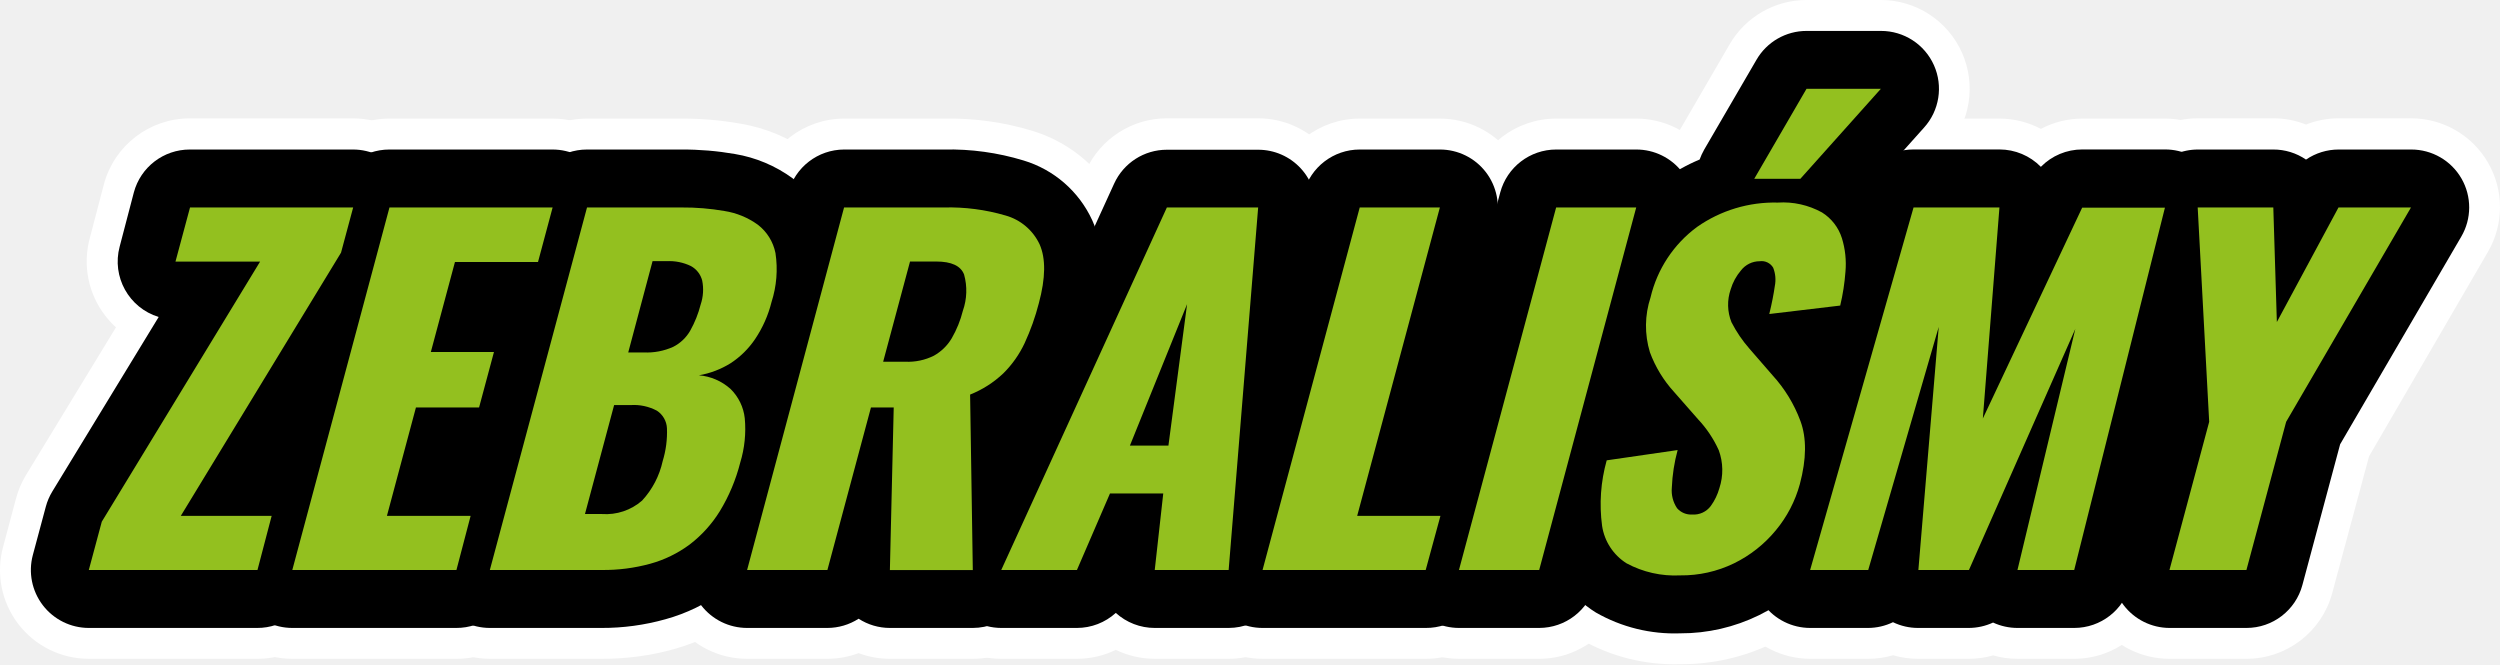
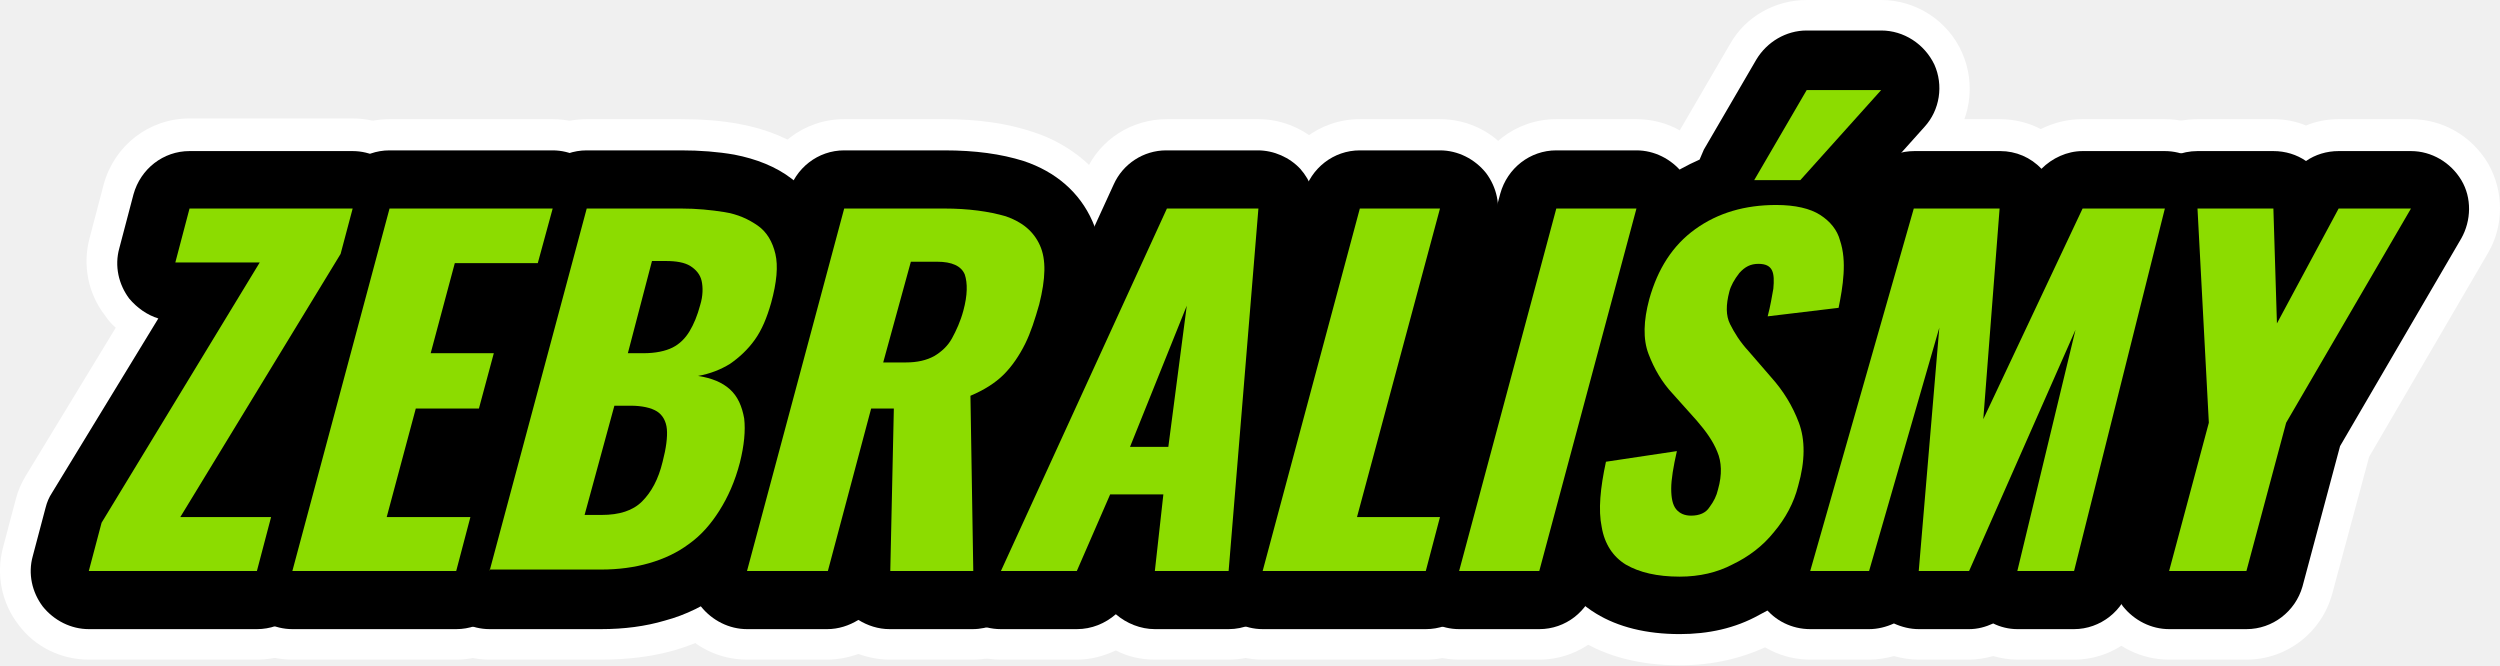
- <svg xmlns="http://www.w3.org/2000/svg" viewBox="0 0 352.46 93.64">
-   <defs>
-     <style>.cls-1{fill:#fff;}.cls-2{fill:#93c01f;}</style>
-   </defs>
-   <g id="Warstwa_2" data-name="Warstwa 2">
-     <g id="Warstwa_24" data-name="Warstwa 24">
-       <path class="cls-1" d="M36.25,92.88H12.52A12.51,12.51,0,0,1,.43,77.12l1.82-6.81A12.53,12.53,0,0,1,3.65,67l12.7-20.85a12.28,12.28,0,0,1-1.54-1.68,12.5,12.5,0,0,1-2.16-10.86l2-7.64a12.53,12.53,0,0,1,12.1-9.28h23a12.52,12.52,0,0,1,12.1,15.77l-1.71,6.37a12.37,12.37,0,0,1-1.41,3.28L46.12,63a12.28,12.28,0,0,1,2.11,2.15A12.53,12.53,0,0,1,50.39,76l-2,7.63A12.52,12.52,0,0,1,36.25,92.88Z" />
-       <path class="cls-1" d="M64.31,92.88H41.21A12.51,12.51,0,0,1,29.12,77.12L42.81,26a12.53,12.53,0,0,1,12.1-9.28h23A12.52,12.52,0,0,1,90,32.49l-2.06,7.69A12.52,12.52,0,0,1,82,47.82a12.7,12.7,0,0,1-.29,5l-2.1,7.83a12.55,12.55,0,0,1-2.81,5.16A12.55,12.55,0,0,1,78.45,76l-2,7.63A12.5,12.5,0,0,1,64.31,92.88Z" />
-       <path class="cls-1" d="M84.77,92.88H69.06A12.51,12.51,0,0,1,57,77.12L70.66,26a12.53,12.53,0,0,1,12.1-9.28H96.07a46.66,46.66,0,0,1,8.3.71,23.33,23.33,0,0,1,10,4.23,19.24,19.24,0,0,1,7.18,11.28,26.76,26.76,0,0,1-.68,12.93,29,29,0,0,1-4,9,21.76,21.76,0,0,1,.49,2.48,28.15,28.15,0,0,1-1,11.16A37.41,37.41,0,0,1,112,78.74a29.78,29.78,0,0,1-7.35,8.05A29.25,29.25,0,0,1,95,91.52,37.25,37.25,0,0,1,84.77,92.88Z" />
-       <path class="cls-1" d="M137.14,92.88H125.46a12.44,12.44,0,0,1-4.41-.8,12.55,12.55,0,0,1-4.42.8h-11.3A12.51,12.51,0,0,1,93.24,77.12L106.93,26A12.53,12.53,0,0,1,119,16.72H133.1a40.15,40.15,0,0,1,12.55,1.76A20.13,20.13,0,0,1,158,29.28c2.13,4.73,2.32,10.19.57,16.71a45.52,45.52,0,0,1-2.78,7.74,27.46,27.46,0,0,1-5.56,7.85l-.82.76.27,17.83a12.51,12.51,0,0,1-12.52,12.71Z" />
-       <path class="cls-1" d="M173.22,92.88H162.8a12.62,12.62,0,0,1-5.49-1.26,12.43,12.43,0,0,1-5.49,1.26H141.16a12.51,12.51,0,0,1-11.39-17.72L153.12,24a12.53,12.53,0,0,1,11.39-7.32h12.87a12.52,12.52,0,0,1,12.48,13.54L185.7,81.38A12.52,12.52,0,0,1,173.22,92.88Z" />
-       <path class="cls-1" d="M201,92.88H178a12.52,12.52,0,0,1-12.1-15.76L179.6,26a12.53,12.53,0,0,1,12.1-9.28H203a12.52,12.52,0,0,1,12.1,15.77L207.45,61a12.54,12.54,0,0,1,7.73,15l-2.05,7.63A12.52,12.52,0,0,1,201,92.88Z" />
-       <path class="cls-1" d="M217,92.88h-11.3a12.52,12.52,0,0,1-12.1-15.76L207.29,26a12.53,12.53,0,0,1,12.1-9.28h11.29a12.52,12.52,0,0,1,12.1,15.77L229.08,83.6A12.51,12.51,0,0,1,217,92.88Z" />
-       <path class="cls-1" d="M236.88,93.64a26.55,26.55,0,0,1-14.14-3.57,20.13,20.13,0,0,1-9.17-13.56c-.8-4.16-.55-8.89.76-14.47a12.53,12.53,0,0,1,6.49-8.29,25.13,25.13,0,0,1-.18-15.06,29.56,29.56,0,0,1,11.29-16.86,30.34,30.34,0,0,1,4.4-2.64l.16-.28,7.37-12.68A12.53,12.53,0,0,1,254.69,0h10.48a12.52,12.52,0,0,1,9.33,20.87L269.94,26a19.15,19.15,0,0,1,1.71,3.9,25.2,25.2,0,0,1,1,9.41A43.83,43.83,0,0,1,271.62,46a12.51,12.51,0,0,1-6.41,8.19c.11.26.21.53.31.79,1.82,4.89,1.91,10.44.28,16.52A29.77,29.77,0,0,1,260,82.76a30.24,30.24,0,0,1-10,7.88A29.28,29.28,0,0,1,236.88,93.64Z" />
-       <path class="cls-1" d="M292.43,92.88h-8A12.32,12.32,0,0,1,281,92.4a12.32,12.32,0,0,1-3.44.48h-7.13a12.72,12.72,0,0,1-3.54-.5,12.5,12.5,0,0,1-3.53.5H255.2a12.51,12.51,0,0,1-12-15.95l14.58-51.12a12.52,12.52,0,0,1,12-9.09h12.11a12.5,12.5,0,0,1,5.84,1.45,12.53,12.53,0,0,1,5.84-1.45h11.67a12.52,12.52,0,0,1,12.15,15.57L304.58,83.41A12.53,12.53,0,0,1,292.43,92.88Z" />
-       <path class="cls-1" d="M316.71,92.88H305.86a12.52,12.52,0,0,1-12.1-15.76l5.09-19-1.52-28.24a12.53,12.53,0,0,1,12.51-13.2H320.5a12.36,12.36,0,0,1,4.61.88,12.56,12.56,0,0,1,4.61-.88h10.22a12.53,12.53,0,0,1,10.82,18.83L334,64.33,328.81,83.6A12.52,12.52,0,0,1,316.71,92.88Z" />
-       <path d="M12.52,80.36l1.83-6.81L36.67,36.88H24.74l2.05-7.63h23l-1.71,6.37L25.49,72.73H38.3l-2,7.63Z" />
-       <path d="M36.25,88.53H12.52A8.17,8.17,0,0,1,4.63,78.25l1.83-6.82a8.2,8.2,0,0,1,.91-2.13l15-24.61a8.17,8.17,0,0,1-5.5-9.92l2-7.64a8.16,8.16,0,0,1,7.89-6.05h23a8.16,8.16,0,0,1,7.89,10.28L56,37.73a8.12,8.12,0,0,1-.91,2.14L39.93,64.72a8.15,8.15,0,0,1,6.25,10.12l-2,7.64A8.17,8.17,0,0,1,36.25,88.53Z" />
-       <path d="M41.21,80.36l13.7-51.11h23l-2.06,7.69H64.14l-3.4,12.69h8.9l-2.1,7.82h-8.9L54.55,72.73h11.8l-2,7.63Z" />
-       <path d="M64.31,88.53H41.21a8.17,8.17,0,0,1-7.89-10.28L47,27.13a8.17,8.17,0,0,1,7.89-6.05h23a8.16,8.16,0,0,1,7.89,10.28l-2.07,7.7a8.17,8.17,0,0,1-7.27,6,8.18,8.18,0,0,1,1.1,6.65l-2.1,7.83a8.17,8.17,0,0,1-5.66,5.74,8.16,8.16,0,0,1,4.47,9.53l-2,7.64A8.17,8.17,0,0,1,64.31,88.53Z" />
-       <path d="M69.06,80.36l13.7-51.11H96.07a33.93,33.93,0,0,1,6.08.5,10.89,10.89,0,0,1,4.69,1.93,6.7,6.7,0,0,1,2.49,4,15.11,15.11,0,0,1-.56,6.91,16.46,16.46,0,0,1-2.31,5.21A12.17,12.17,0,0,1,103,51.21a12.4,12.4,0,0,1-4.47,1.7A7.63,7.63,0,0,1,103,54.84a6.82,6.82,0,0,1,2,4.13,16.21,16.21,0,0,1-.64,6.25,24.92,24.92,0,0,1-2.87,6.84,17.49,17.49,0,0,1-4.26,4.71,16.84,16.84,0,0,1-5.56,2.71,24.88,24.88,0,0,1-6.83.88Zm13.41-7.89h2.4a7.76,7.76,0,0,0,5.65-1.89A12,12,0,0,0,93.43,65a13.9,13.9,0,0,0,.6-4.61,3.13,3.13,0,0,0-1.42-2.49,6.92,6.92,0,0,0-3.7-.79H86.58Zm6.1-22.78h2.21a9.06,9.06,0,0,0,4.13-.79,5.74,5.74,0,0,0,2.41-2.3,15.17,15.17,0,0,0,1.46-3.66A6.54,6.54,0,0,0,99,39.56a3.24,3.24,0,0,0-1.59-2.05A7,7,0,0,0,94,36.82H92Z" />
-       <path d="M84.77,88.53H69.06a8.17,8.17,0,0,1-7.89-10.28l13.7-51.12a8.16,8.16,0,0,1,7.89-6.05H96.07a42.8,42.8,0,0,1,7.53.63,19.12,19.12,0,0,1,8.15,3.43,14.89,14.89,0,0,1,5.54,8.77,22.56,22.56,0,0,1-.63,10.83,24.62,24.62,0,0,1-3.51,7.77c-.36.52-.74,1-1.14,1.49a16.26,16.26,0,0,1,1,3.88,23.9,23.9,0,0,1-.84,9.45,33.37,33.37,0,0,1-3.85,9.09,25.5,25.5,0,0,1-6.28,6.88,24.87,24.87,0,0,1-8.21,4A32.93,32.93,0,0,1,84.77,88.53Z" />
-       <path d="M105.33,80.36,119,29.25H133.1a28.21,28.21,0,0,1,8.66,1.13,7.56,7.56,0,0,1,4.81,4.07c.88,2,.85,4.73-.11,8.3a32.8,32.8,0,0,1-2,5.62,14.87,14.87,0,0,1-3,4.26,14.71,14.71,0,0,1-4.69,3l.38,24.74H125.46L126,57.45h-3.21l-6.14,22.91ZM124.51,51h3.15a8.18,8.18,0,0,0,4-.85,6.75,6.75,0,0,0,2.52-2.46,15.09,15.09,0,0,0,1.57-3.88,8.5,8.5,0,0,0,.17-5.11c-.47-1.22-1.78-1.83-3.92-1.83H128.3Z" />
-       <path d="M137.14,88.53H125.46a8.13,8.13,0,0,1-4.41-1.3,8.15,8.15,0,0,1-4.42,1.3h-11.3a8.17,8.17,0,0,1-7.89-10.28l13.7-51.12A8.17,8.17,0,0,1,119,21.08H133.1a35.72,35.72,0,0,1,11.19,1.54A15.6,15.6,0,0,1,154,31.08c1.7,3.77,1.81,8.28.34,13.78a41.43,41.43,0,0,1-2.52,7,22.94,22.94,0,0,1-4.67,6.6A21.37,21.37,0,0,1,145,60.3l.3,19.94a8.16,8.16,0,0,1-8.16,8.29Z" />
-       <path d="M141.16,80.36l23.35-51.11h12.87l-4.16,51.11H162.8L164,69.57h-7.51l-4.66,10.79ZM159.3,62.82h5.43l2.63-19.94Z" />
-       <path d="M173.22,88.53H162.8a8.16,8.16,0,0,1-5.49-2.12,8.15,8.15,0,0,1-5.49,2.12H141.16A8.17,8.17,0,0,1,133.73,77l23.35-51.12a8.16,8.16,0,0,1,7.43-4.77h12.87a8.16,8.16,0,0,1,8.14,8.83L181.36,81A8.18,8.18,0,0,1,173.22,88.53Z" />
-       <path d="M178,80.36l13.7-51.11H203L191.34,72.73h11.74L201,80.36Z" />
-       <path d="M201,88.53H178a8.17,8.17,0,0,1-7.89-10.28l13.7-51.12a8.17,8.17,0,0,1,7.89-6.05H203a8.16,8.16,0,0,1,7.89,10.28L202,64.56h1.09A8.16,8.16,0,0,1,211,74.84l-2.05,7.64A8.16,8.16,0,0,1,201,88.53Z" />
-       <path d="M205.69,80.36l13.7-51.11h11.29L217,80.36Z" />
-       <path d="M217,88.53h-11.3a8.17,8.17,0,0,1-7.89-10.28l13.7-51.12a8.17,8.17,0,0,1,7.89-6.05h11.29a8.16,8.16,0,0,1,7.89,10.28L224.88,82.48A8.17,8.17,0,0,1,217,88.53Z" />
-       <path d="M236.88,81.12a14.4,14.4,0,0,1-7.56-1.7,7.57,7.57,0,0,1-3.45-5.27,22.87,22.87,0,0,1,.65-9.25l10-1.45a23.93,23.93,0,0,0-.82,5.3,4.47,4.47,0,0,0,.74,2.9,2.61,2.61,0,0,0,2.13.89,3,3,0,0,0,2.62-1.2,7.88,7.88,0,0,0,1.22-2.53,8.12,8.12,0,0,0-.09-5.33,16,16,0,0,0-2.93-4.38l-3.38-3.85a17,17,0,0,1-3.4-5.59,12.8,12.8,0,0,1,.09-7.73A17.27,17.27,0,0,1,239.25,32a19,19,0,0,1,11.4-3.44,11.37,11.37,0,0,1,6.22,1.39,6.62,6.62,0,0,1,2.81,3.63,12.38,12.38,0,0,1,.5,4.73,30.07,30.07,0,0,1-.74,4.77l-10,1.19c.37-1.51.62-2.82.78-3.94a4.59,4.59,0,0,0-.23-2.59,1.9,1.9,0,0,0-1.9-.91,3.33,3.33,0,0,0-2.66,1.32A7.29,7.29,0,0,0,244,40.79a6.63,6.63,0,0,0,.11,4.64,18.33,18.33,0,0,0,2.56,3.76l3.23,3.72a19.66,19.66,0,0,1,3.93,6.44c.89,2.4.86,5.36-.08,8.9a17.26,17.26,0,0,1-3.4,6.53,17.69,17.69,0,0,1-5.88,4.64A16.9,16.9,0,0,1,236.88,81.12Zm10.44-55.91,7.37-12.69h10.48L253.82,25.21Z" />
-       <path d="M236.88,89.29A22.29,22.29,0,0,1,225,86.36a15.59,15.59,0,0,1-7.18-10.68A30.39,30.39,0,0,1,218.57,63a8.16,8.16,0,0,1,6.78-6.21l1.59-.23A25,25,0,0,1,225,52.48a20.66,20.66,0,0,1-.14-12.66,25.27,25.27,0,0,1,9.63-14.45,25.63,25.63,0,0,1,5.13-2.88,9.18,9.18,0,0,1,.64-1.39l7.38-12.68a8.15,8.15,0,0,1,7.06-4.06h10.48A8.16,8.16,0,0,1,271.25,18l-6.89,7.7a14.46,14.46,0,0,1,3.12,5.48,20.91,20.91,0,0,1,.85,7.78,38.66,38.66,0,0,1-.95,6,8.18,8.18,0,0,1-7,6.21l-1.51.18a28.15,28.15,0,0,1,2.54,5.13c1.49,4,1.54,8.68.15,13.87a25.22,25.22,0,0,1-5,9.62,26,26,0,0,1-8.56,6.76A25.05,25.05,0,0,1,236.88,89.29Z" />
-       <path d="M255.2,80.36l14.58-51.11h12.11L279.55,59l14-29.72h11.67L292.43,80.36h-8l8.16-34-15,34h-7.13l2.87-34.27-9.94,34.27Z" />
-       <path d="M292.43,88.53h-8a8.19,8.19,0,0,1-3.44-.76,8.19,8.19,0,0,1-3.44.76h-7.13a8.09,8.09,0,0,1-3.54-.81,8.13,8.13,0,0,1-3.53.81H255.2a8.18,8.18,0,0,1-7.86-10.41L261.92,27a8.17,8.17,0,0,1,7.86-5.93h12.11a8.19,8.19,0,0,1,5.84,2.45,8.17,8.17,0,0,1,5.84-2.45h11.67a8.16,8.16,0,0,1,7.92,10.15L300.35,82.35A8.16,8.16,0,0,1,292.43,88.53Z" />
-       <path d="M305.86,80.36l5.6-20.89-1.62-30.22H320.5L321,45.4l8.69-16.15h10.22L322.31,59.47l-5.6,20.89Z" />
-       <path d="M316.71,88.53H305.86A8.17,8.17,0,0,1,298,78.25l5.26-19.64-1.55-28.93a8.17,8.17,0,0,1,8.16-8.6H320.5a8.11,8.11,0,0,1,4.61,1.42,8.16,8.16,0,0,1,4.61-1.42h10.22A8.16,8.16,0,0,1,347,33.36L329.92,62.64,324.6,82.48A8.16,8.16,0,0,1,316.71,88.53Z" />
-       <path class="cls-2" d="M12.52,80.36l1.83-6.81L36.67,36.88H24.74l2.05-7.63h23l-1.71,6.37L25.49,72.73H38.3l-2,7.63Z" />
-       <path class="cls-2" d="M41.21,80.36l13.7-51.11h23l-2.06,7.69H64.14l-3.4,12.69h8.9l-2.1,7.82h-8.9L54.55,72.73h11.8l-2,7.63Z" />
-       <path class="cls-2" d="M69.06,80.36l13.7-51.11H96.07a33.93,33.93,0,0,1,6.08.5,10.89,10.89,0,0,1,4.69,1.93,6.7,6.7,0,0,1,2.49,4,15.11,15.11,0,0,1-.56,6.91,16.46,16.46,0,0,1-2.31,5.21A12.17,12.17,0,0,1,103,51.21a12.4,12.4,0,0,1-4.47,1.7A7.63,7.63,0,0,1,103,54.84a6.82,6.82,0,0,1,2,4.13,16.21,16.21,0,0,1-.64,6.25,24.92,24.92,0,0,1-2.87,6.84,17.49,17.49,0,0,1-4.26,4.71,16.84,16.84,0,0,1-5.56,2.71,24.88,24.88,0,0,1-6.83.88Zm13.41-7.89h2.4a7.76,7.76,0,0,0,5.65-1.89A12,12,0,0,0,93.43,65a13.9,13.9,0,0,0,.6-4.61,3.13,3.13,0,0,0-1.42-2.49,6.92,6.92,0,0,0-3.7-.79H86.58Zm6.1-22.78h2.21a9.06,9.06,0,0,0,4.13-.79,5.74,5.74,0,0,0,2.41-2.3,15.17,15.17,0,0,0,1.46-3.66A6.54,6.54,0,0,0,99,39.56a3.24,3.24,0,0,0-1.59-2.05A7,7,0,0,0,94,36.82H92Z" />
-       <path class="cls-2" d="M105.33,80.36,119,29.25H133.1a28.21,28.21,0,0,1,8.66,1.13,7.56,7.56,0,0,1,4.81,4.07c.88,2,.85,4.73-.11,8.3a32.8,32.8,0,0,1-2,5.62,14.87,14.87,0,0,1-3,4.26,14.71,14.71,0,0,1-4.69,3l.38,24.74H125.46L126,57.45h-3.21l-6.14,22.91ZM124.51,51h3.15a8.18,8.18,0,0,0,4-.85,6.75,6.75,0,0,0,2.52-2.46,15.09,15.09,0,0,0,1.57-3.88,8.5,8.5,0,0,0,.17-5.11c-.47-1.22-1.78-1.83-3.92-1.83H128.3Z" />
-       <path class="cls-2" d="M141.16,80.36l23.35-51.11h12.87l-4.16,51.11H162.8L164,69.57h-7.51l-4.66,10.79ZM159.3,62.82h5.43l2.63-19.94Z" />
-       <path class="cls-2" d="M178,80.36l13.7-51.11H203L191.34,72.73h11.74L201,80.36Z" />
-       <path class="cls-2" d="M205.69,80.36l13.7-51.11h11.29L217,80.36Z" />
-       <path class="cls-2" d="M236.88,81.12a14.4,14.4,0,0,1-7.56-1.7,7.57,7.57,0,0,1-3.45-5.27,22.87,22.87,0,0,1,.65-9.25l10-1.45a23.93,23.93,0,0,0-.82,5.3,4.47,4.47,0,0,0,.74,2.9,2.61,2.61,0,0,0,2.13.89,3,3,0,0,0,2.62-1.2,7.88,7.88,0,0,0,1.22-2.53,8.12,8.12,0,0,0-.09-5.33,16,16,0,0,0-2.93-4.38l-3.38-3.85a17,17,0,0,1-3.4-5.59,12.8,12.8,0,0,1,.09-7.73A17.27,17.27,0,0,1,239.25,32a19,19,0,0,1,11.4-3.44,11.37,11.37,0,0,1,6.22,1.39,6.62,6.62,0,0,1,2.81,3.63,12.38,12.38,0,0,1,.5,4.73,30.07,30.07,0,0,1-.74,4.77l-10,1.19c.37-1.51.62-2.82.78-3.94a4.59,4.59,0,0,0-.23-2.59,1.9,1.9,0,0,0-1.9-.91,3.33,3.33,0,0,0-2.66,1.32A7.29,7.29,0,0,0,244,40.79a6.63,6.63,0,0,0,.11,4.64,18.33,18.33,0,0,0,2.56,3.76l3.23,3.72a19.66,19.66,0,0,1,3.93,6.44c.89,2.4.86,5.36-.08,8.9a17.26,17.26,0,0,1-3.4,6.53,17.69,17.69,0,0,1-5.88,4.64A16.9,16.9,0,0,1,236.88,81.12Zm10.44-55.91,7.37-12.69h10.48L253.82,25.21Z" />
-       <path class="cls-2" d="M255.2,80.36l14.58-51.11h12.11L279.55,59l14-29.72h11.67L292.43,80.36h-8l8.16-34-15,34h-7.13l2.87-34.27-9.94,34.27Z" />
-       <path class="cls-2" d="M305.86,80.36l5.6-20.89-1.62-30.22H320.5L321,45.4l8.69-16.15h10.22L322.31,59.47l-5.6,20.89Z" />
+ <svg xmlns="http://www.w3.org/2000/svg" version="1.1" x="0px" y="0px" viewBox="0 0 352.471 93.8" xml:space="preserve" id="svg2686" width="352.471" height="93.8">
+   <defs id="defs2690" />
+   <style type="text/css" id="style2">
+ 	.st0{fill:#171E36;}
+ 	.st1{opacity:0.2;}
+ 	.st2{opacity:0.5;fill:url(#SVGID_1_);}
+ 	.st3{opacity:0.5;fill:url(#SVGID_2_);}
+ 	.st4{fill:#E11617;}
+ 	.st5{opacity:0.1;clip-path:url(#SVGID_4_);}
+ 	.st6{clip-path:url(#SVGID_4_);}
+ 	.st7{opacity:0.5;fill:url(#SVGID_5_);}
+ 	.st8{opacity:0.5;fill:url(#SVGID_6_);}
+ 	
+ 		.st9{fill:none;stroke:#222D51;stroke-width:7;stroke-linecap:round;stroke-linejoin:round;stroke-miterlimit:10;stroke-dasharray:12,12,12,12,12,12;}
+ 	.st10{fill:#8CDC00;}
+ 	.st11{fill:#E11E14;}
+ 	.st12{fill:none;stroke:#000000;stroke-width:9.943;stroke-linecap:round;stroke-linejoin:round;stroke-miterlimit:10;}
+ 	.st13{font-family:'Oswald-Bold';}
+ 	.st14{font-size:37.286px;}
+ 	.st15{fill:#FFFFFF;}
+ 	.st16{opacity:0.5;fill:#222D50;}
+ 	.st17{fill:none;stroke:#000000;stroke-width:10.922;stroke-linecap:round;stroke-linejoin:round;stroke-miterlimit:10;}
+ 	.st18{font-size:39.32px;}
+ 	.st19{font-size:40.707px;}
+ 	.st20{fill:#020300;}
+ 	.st21{fill:#E3007D;}
+ 	.st22{fill:#EB7004;}
+ 	.st23{fill:#E10614;}
+ 	.st24{fill:#F8B200;}
+ 	.st25{fill:#FFEC00;}
+ 	.st26{fill:#92BF20;}
+ 	.st27{fill:#14A438;}
+ 	.st28{fill:#DE1E14;}
+ 	.st29{fill:#009CE1;}
+ 	.st30{fill:#009791;}
+ 	.st31{fill:#FFFFFF;stroke:#FFFFFF;stroke-width:43.326;stroke-linecap:square;stroke-linejoin:round;stroke-miterlimit:10;}
+ 	.st32{font-size:144.418px;}
+ 	.st33{stroke:#000000;stroke-width:22.866;stroke-linejoin:round;stroke-miterlimit:10;}
+ 	.st34{fill:#FFFFFF;stroke:#FFFFFF;stroke-width:11.659;stroke-linecap:square;stroke-linejoin:round;stroke-miterlimit:10;}
+ 	.st35{font-size:40.234px;}
+ 	.st36{stroke:#000000;stroke-width:6.153;stroke-linejoin:round;stroke-miterlimit:10;}
+ 	.st37{font-size:17.592px;}
+ 	.st38{font-size:23.02px;}
+ 	.st39{font-size:23.554px;}
+ 	.st40{fill-rule:evenodd;clip-rule:evenodd;fill:#FFFFFF;}
+ 	.st41{font-size:60px;}
+ 	.st42{fill:#222D50;}
+ </style>
+   <g id="Warstwa_29">
+ </g>
+   <g id="Warstwa_30">
+ </g>
+   <g id="Warstwa_20">
+ </g>
+   <g id="Warstwa_6">
+ </g>
+   <g id="Warstwa_21">
+ </g>
+   <g id="Warstwa_8">
+ </g>
+   <g id="Warstwa_15">
+ </g>
+   <g id="Warstwa_16">
+ </g>
+   <g id="Linie">
+ </g>
+   <g id="Warstwa_23">
+ </g>
+   <g id="Warstwa_11">
+ </g>
+   <g id="Warstwa_12">
+ </g>
+   <g id="Warstwa_25">
+ </g>
+   <g id="Warstwa_24" transform="translate(-303.7789,-256.3)">
+     <g id="g2097">
+       <g id="g2011">
+         <path class="st15" d="m 340,349.3 h -23.7 c -3.9,0 -7.6,-1.8 -9.9,-4.9 -2.4,-3.1 -3.2,-7.1 -2.2,-10.9 l 1.8,-6.8 c 0.3,-1.2 0.8,-2.3 1.4,-3.3 l 12.7,-20.9 c -0.6,-0.5 -1.1,-1.1 -1.5,-1.7 -2.4,-3.1 -3.2,-7.1 -2.2,-10.9 l 2,-7.6 c 1.5,-5.5 6.4,-9.3 12.1,-9.3 h 23 c 3.9,0 7.6,1.8 9.9,4.9 2.4,3.1 3.2,7.1 2.2,10.9 l -1.7,6.4 c -0.3,1.2 -0.8,2.3 -1.4,3.3 l -12.7,20.8 c 0.8,0.6 1.5,1.3 2.1,2.2 2.4,3.1 3.2,7.1 2.2,10.9 l -2,7.6 c -1.5,5.5 -6.4,9.3 -12.1,9.3 z" id="path1991" />
+         <path class="st15" d="M 368.1,349.3 H 345 c -3.9,0 -7.6,-1.8 -9.9,-4.9 -2.3,-3.1 -3.2,-7.1 -2.2,-10.9 l 13.7,-51.1 c 1.5,-5.5 6.4,-9.3 12.1,-9.3 h 23 c 3.9,0 7.6,1.8 9.9,4.9 2.4,3.1 3.2,7.1 2.2,10.9 l -2.1,7.7 c -0.9,3.3 -3.1,6 -5.9,7.6 0.2,1.7 0.2,3.4 -0.3,5.1 l -2.1,7.8 c -0.5,2 -1.5,3.7 -2.8,5.2 1.9,3 2.6,6.6 1.6,10.1 l -2,7.6 c -1.5,5.5 -6.5,9.3 -12.1,9.3 z" id="path1993" />
+         <path class="st15" d="m 388.5,349.3 h -15.7 c -3.9,0 -7.6,-1.8 -9.9,-4.9 -2.3,-3.1 -3.2,-7.1 -2.2,-10.9 l 13.7,-51.1 c 1.5,-5.5 6.4,-9.3 12.1,-9.3 h 13.3 c 2.9,0 5.7,0.2 8.3,0.7 3.8,0.7 7.2,2.1 10,4.2 3.6,2.7 6.1,6.6 7.2,11.3 0.9,3.8 0.6,8 -0.7,12.9 -0.9,3.4 -2.3,6.4 -4,9 0.2,0.8 0.4,1.6 0.5,2.5 0.5,3.4 0.1,7.1 -0.9,11.2 -1,3.9 -2.5,7.3 -4.4,10.3 -2,3.2 -4.5,5.9 -7.4,8.1 -2.9,2.1 -6.1,3.7 -9.6,4.7 -3.2,0.9 -6.6,1.3 -10.3,1.3 z" id="path1995" />
+         <path class="st15" d="m 440.9,349.3 h -11.7 c -1.5,0 -3,-0.3 -4.4,-0.8 -1.4,0.5 -2.9,0.8 -4.4,0.8 h -11.3 c -3.9,0 -7.6,-1.8 -9.9,-4.9 -2.4,-3.1 -3.2,-7.1 -2.2,-10.9 l 13.7,-51.1 c 1.5,-5.5 6.4,-9.3 12.1,-9.3 h 14.1 c 4.8,0 8.9,0.6 12.5,1.8 5.6,1.8 10,5.7 12.3,10.8 2.1,4.7 2.3,10.2 0.6,16.7 -0.8,2.8 -1.7,5.4 -2.8,7.7 -1.4,3 -3.3,5.6 -5.6,7.8 -0.3,0.3 -0.5,0.5 -0.8,0.8 l 0.3,17.8 c 0.1,3.4 -1.2,6.6 -3.6,9 -2.3,2.5 -5.5,3.8 -8.9,3.8 z" id="path1997" />
+         <path class="st15" d="m 477,349.3 h -10.4 c -1.9,0 -3.8,-0.4 -5.5,-1.3 -1.7,0.8 -3.5,1.3 -5.5,1.3 h -10.7 c -4.3,0 -8.2,-2.2 -10.5,-5.8 -2.3,-3.6 -2.6,-8.1 -0.9,-12 l 23.4,-51.1 c 2,-4.5 6.5,-7.3 11.4,-7.3 h 12.9 c 3.5,0 6.8,1.5 9.2,4 2.4,2.6 3.6,6 3.3,9.5 l -4.2,51.1 c -0.6,6.6 -6,11.6 -12.5,11.6 z" id="path1999" />
+         <path class="st15" d="m 504.8,349.3 h -23 c -3.9,0 -7.6,-1.8 -9.9,-4.9 -2.3,-3.1 -3.2,-7.1 -2.2,-10.9 l 13.7,-51.1 c 1.5,-5.5 6.4,-9.3 12.1,-9.3 h 11.3 c 3.9,0 7.6,1.8 9.9,4.9 2.3,3.1 3.2,7.1 2.2,10.9 l -7.6,28.5 c 2.2,0.8 4.1,2.2 5.6,4.1 2.4,3.1 3.2,7.1 2.2,10.9 l -2,7.6 c -1.7,5.5 -6.6,9.3 -12.3,9.3 z" id="path2001" />
+         <path class="st15" d="m 520.8,349.3 h -11.3 c -3.9,0 -7.6,-1.8 -9.9,-4.9 -2.3,-3.1 -3.2,-7.1 -2.2,-10.9 l 13.7,-51.1 c 1.5,-5.5 6.4,-9.3 12.1,-9.3 h 11.3 c 3.9,0 7.6,1.8 9.9,4.9 2.3,3.1 3.2,7.1 2.2,10.9 L 532.9,340 c -1.5,5.5 -6.5,9.3 -12.1,9.3 z" id="path2003" />
+         <path class="st15" d="m 540.6,350.1 c -5.5,0 -10.3,-1.2 -14.1,-3.6 -4.8,-3 -8.1,-7.8 -9.2,-13.6 -0.8,-4.2 -0.6,-8.9 0.8,-14.5 0.9,-3.6 3.3,-6.6 6.5,-8.3 -1.6,-4.5 -1.7,-9.6 -0.2,-15.1 1.9,-7.2 5.7,-12.8 11.3,-16.9 1.4,-1 2.9,-1.9 4.4,-2.6 0.1,-0.1 0.1,-0.2 0.2,-0.3 l 7.4,-12.7 c 2.2,-3.9 6.4,-6.2 10.8,-6.2 H 569 c 4.9,0 9.4,2.9 11.4,7.4 2,4.5 1.2,9.8 -2.1,13.5 l -4.6,5.1 c 0.7,1.2 1.3,2.5 1.7,3.9 0.9,3 1.3,6.2 1,9.4 -0.2,2.3 -0.5,4.6 -1,6.7 -0.9,3.6 -3.2,6.6 -6.4,8.2 0.1,0.3 0.2,0.5 0.3,0.8 1.8,4.9 1.9,10.4 0.3,16.5 -1.1,4.1 -3.1,7.9 -5.8,11.3 -2.8,3.3 -6.1,6 -10,7.9 -4.1,2.1 -8.5,3.1 -13.2,3.1 z" id="path2005" />
+         <path class="st15" d="m 596.2,349.3 h -8 c -1.2,0 -2.3,-0.2 -3.4,-0.5 -1.1,0.3 -2.3,0.5 -3.4,0.5 h -7.1 c -1.2,0 -2.4,-0.2 -3.5,-0.5 -1.1,0.3 -2.3,0.5 -3.5,0.5 H 559 c -3.9,0 -7.6,-1.8 -10,-5 -2.4,-3.1 -3.1,-7.2 -2,-11 l 14.6,-51.1 c 1.5,-5.4 6.4,-9.1 12,-9.1 h 12.1 c 2.1,0 4.1,0.5 5.8,1.4 1.8,-0.9 3.8,-1.4 5.8,-1.4 H 609 c 3.9,0 7.5,1.8 9.9,4.8 2.4,3 3.2,7 2.3,10.7 l -12.8,51.1 c -1.5,5.7 -6.5,9.6 -12.2,9.6 z" id="path2007" />
+         <path class="st15" d="m 620.5,349.3 h -10.9 c -3.9,0 -7.6,-1.8 -9.9,-4.9 -2.4,-3.1 -3.2,-7.1 -2.2,-10.9 l 5.1,-19 -1.5,-28.2 c -0.2,-3.4 1.1,-6.8 3.4,-9.3 2.4,-2.5 5.7,-3.9 9.1,-3.9 h 10.7 c 1.6,0 3.2,0.3 4.6,0.9 1.4,-0.6 3,-0.9 4.6,-0.9 h 10.2 c 4.5,0 8.6,2.4 10.9,6.3 2.2,3.9 2.2,8.7 0,12.5 l -16.8,28.8 -5.2,19.3 c -1.5,5.5 -6.4,9.3 -12.1,9.3 z" id="path2009" />
+       </g>
+       <g id="g2073">
+         <g id="g2017">
+           <path d="m 316.3,336.8 1.8,-6.8 22.3,-36.7 h -11.9 l 2,-7.6 h 23 l -1.7,6.4 -22.6,37.1 H 342 l -2,7.6 z" id="path2013" />
+           <path d="m 340,345 h -23.7 c -2.5,0 -4.9,-1.2 -6.5,-3.2 -1.5,-2 -2.1,-4.6 -1.4,-7.1 l 1.8,-6.8 c 0.2,-0.8 0.5,-1.5 0.9,-2.1 l 15,-24.6 c -1.6,-0.5 -3,-1.5 -4.1,-2.8 -1.5,-2 -2.1,-4.6 -1.4,-7.1 l 2,-7.6 c 1,-3.6 4.2,-6.1 7.9,-6.1 h 23 c 2.5,0 4.9,1.2 6.5,3.2 1.5,2 2.1,4.6 1.4,7.1 l -1.7,6.4 c -0.2,0.8 -0.5,1.5 -0.9,2.1 l -15.2,24.9 c 1.9,0.4 3.6,1.5 4.8,3 1.5,2 2.1,4.6 1.4,7.1 l -2,7.6 c -0.8,3.5 -4.1,6 -7.8,6 z" id="path2015" />
+         </g>
+         <g id="g2023">
+           <path d="m 345,336.8 13.7,-51.1 h 23 l -2.1,7.7 h -11.7 l -3.4,12.7 h 8.9 l -2.1,7.8 h -8.9 l -4.1,15.3 h 11.8 l -2,7.6 z" id="path2019" />
+           <path d="M 368.1,345 H 345 c -2.5,0 -4.9,-1.2 -6.5,-3.2 -1.5,-2 -2.1,-4.6 -1.4,-7.1 l 13.7,-51.1 c 1,-3.6 4.2,-6.1 7.9,-6.1 h 23 c 2.5,0 4.9,1.2 6.5,3.2 1.5,2 2.1,4.6 1.4,7.1 l -2.1,7.7 c -0.9,3.4 -3.8,5.8 -7.3,6 1.3,1.9 1.7,4.4 1.1,6.7 l -2.1,7.8 c -0.8,2.8 -2.9,5 -5.7,5.7 1.2,0.5 2.2,1.4 3.1,2.4 1.5,2 2.1,4.6 1.4,7.1 l -2,7.6 c -1,3.7 -4.2,6.2 -7.9,6.2 z" id="path2021" />
+         </g>
+         <g id="g2029">
+           <path d="m 372.8,336.8 13.7,-51.1 h 13.3 c 2.2,0 4.2,0.2 6.1,0.5 1.9,0.3 3.4,1 4.7,1.9 1.3,0.9 2.1,2.3 2.5,4 0.4,1.7 0.2,4 -0.6,6.9 -0.6,2.1 -1.3,3.8 -2.3,5.2 -1,1.4 -2.2,2.5 -3.5,3.4 -1.3,0.8 -2.8,1.4 -4.5,1.7 1.9,0.3 3.4,0.9 4.5,1.9 1.1,1 1.7,2.4 2,4.1 0.2,1.7 0,3.8 -0.6,6.2 -0.7,2.7 -1.7,4.9 -2.9,6.8 -1.2,1.9 -2.6,3.5 -4.3,4.7 -1.6,1.2 -3.5,2.1 -5.6,2.7 -2.1,0.6 -4.3,0.9 -6.8,0.9 h -15.7 z m 13.4,-7.9 h 2.4 c 2.5,0 4.4,-0.6 5.7,-1.9 1.3,-1.3 2.3,-3.1 2.9,-5.6 0.5,-1.9 0.7,-3.5 0.6,-4.6 -0.1,-1.1 -0.6,-2 -1.4,-2.5 -0.8,-0.5 -2.1,-0.8 -3.7,-0.8 h -2.3 z m 6.1,-22.8 h 2.2 c 1.7,0 3.1,-0.3 4.1,-0.8 1,-0.5 1.8,-1.3 2.4,-2.3 0.6,-1 1.1,-2.2 1.5,-3.7 0.4,-1.3 0.4,-2.5 0.2,-3.4 -0.2,-0.9 -0.8,-1.6 -1.6,-2.1 -0.8,-0.5 -2,-0.7 -3.4,-0.7 h -2 z" id="path2025" />
+           <path d="m 388.5,345 h -15.7 c -2.5,0 -4.9,-1.2 -6.5,-3.2 -1.5,-2 -2.1,-4.6 -1.4,-7.1 l 13.7,-51.1 c 1,-3.6 4.2,-6.1 7.9,-6.1 h 13.3 c 2.7,0 5.2,0.2 7.5,0.6 3.1,0.6 5.9,1.7 8.1,3.4 2.8,2.1 4.7,5.1 5.5,8.8 0.7,3.1 0.5,6.6 -0.6,10.8 -0.8,3 -2,5.6 -3.5,7.8 -0.4,0.5 -0.7,1 -1.1,1.5 0.5,1.2 0.8,2.5 1,3.9 0.4,2.8 0.1,5.9 -0.8,9.5 -0.9,3.4 -2.2,6.5 -3.9,9.1 -1.7,2.8 -3.8,5.1 -6.3,6.9 -2.4,1.8 -5.2,3.2 -8.2,4 -2.7,0.8 -5.7,1.2 -9,1.2 z m 6.9,-47.1 z" id="path2027" />
+         </g>
+         <g id="g2035">
+           <path d="m 409.1,336.8 13.7,-51.1 h 14.1 c 3.4,0 6.3,0.4 8.7,1.1 2.3,0.8 3.9,2.1 4.8,4.1 0.9,2 0.8,4.7 -0.1,8.3 -0.6,2.1 -1.2,4 -2,5.6 -0.8,1.6 -1.8,3.1 -3,4.3 -1.2,1.2 -2.8,2.2 -4.7,3 l 0.4,24.7 h -11.7 l 0.5,-22.9 h -3.2 l -6.1,22.9 z m 19.2,-29.4 h 3.2 c 1.6,0 2.9,-0.3 4,-0.9 1,-0.6 1.9,-1.4 2.5,-2.5 0.6,-1.1 1.2,-2.4 1.6,-3.9 0.6,-2.2 0.6,-3.9 0.2,-5.1 -0.5,-1.2 -1.8,-1.8 -3.9,-1.8 h -3.7 z" id="path2031" />
+           <path d="m 440.9,345 h -11.7 c -1.6,0 -3.1,-0.5 -4.4,-1.3 -1.3,0.8 -2.8,1.3 -4.4,1.3 h -11.3 c -2.5,0 -4.9,-1.2 -6.5,-3.2 -1.5,-2 -2.1,-4.6 -1.4,-7.1 l 13.7,-51.1 c 1,-3.6 4.2,-6.1 7.9,-6.1 h 14.1 c 4.4,0 8,0.5 11.2,1.5 4.5,1.5 7.9,4.4 9.7,8.5 1.7,3.8 1.8,8.3 0.3,13.8 -0.7,2.6 -1.5,4.9 -2.5,7 -1.2,2.5 -2.8,4.7 -4.7,6.6 -0.7,0.7 -1.4,1.3 -2.2,1.8 l 0.3,19.9 c 0,2.2 -0.8,4.3 -2.3,5.9 -1.5,1.6 -3.6,2.5 -5.8,2.5 z" id="path2033" />
+         </g>
+         <g id="g2041">
+           <path d="m 444.9,336.8 23.4,-51.1 h 12.9 l -4.2,51.1 h -10.4 l 1.2,-10.8 h -7.5 l -4.7,10.8 z m 18.2,-17.5 h 5.4 l 2.6,-19.9 z" id="path2037" />
+           <path d="m 477,345 h -10.4 c -2,0 -4,-0.8 -5.5,-2.1 -1.5,1.3 -3.4,2.1 -5.5,2.1 h -10.7 c -2.8,0 -5.4,-1.4 -6.9,-3.8 -1.5,-2.3 -1.7,-5.3 -0.6,-7.8 l 23.4,-51.1 c 1.3,-2.9 4.2,-4.8 7.4,-4.8 h 12.9 c 2.3,0 4.5,1 6,2.6 1.5,1.7 2.3,3.9 2.1,6.2 l -4.2,51.1 c -0.2,4.3 -3.8,7.6 -8,7.6 z" id="path2039" />
+         </g>
+         <g id="g2047">
+           <path d="m 481.8,336.8 13.7,-51.1 h 11.3 l -11.7,43.5 h 11.7 l -2,7.6 z" id="path2043" />
+           <path d="m 504.8,345 h -23 c -2.5,0 -4.9,-1.2 -6.5,-3.2 -1.5,-2 -2.1,-4.6 -1.4,-7.1 l 13.7,-51.1 c 1,-3.6 4.2,-6.1 7.9,-6.1 h 11.3 c 2.5,0 4.9,1.2 6.5,3.2 1.5,2 2.1,4.6 1.4,7.1 l -8.9,33.2 h 1.1 c 2.5,0 4.9,1.2 6.5,3.2 1.5,2 2.1,4.6 1.4,7.1 l -2,7.6 c -1.1,3.6 -4.3,6.1 -8,6.1 z" id="path2045" />
+         </g>
+         <g id="g2053">
+           <path d="m 509.5,336.8 13.7,-51.1 h 11.3 l -13.7,51.1 z" id="path2049" />
+           <path d="m 520.8,345 h -11.3 c -2.5,0 -4.9,-1.2 -6.5,-3.2 -1.5,-2 -2.1,-4.6 -1.4,-7.1 l 13.7,-51.1 c 1,-3.6 4.2,-6.1 7.9,-6.1 h 11.3 c 2.5,0 4.9,1.2 6.5,3.2 1.5,2 2.1,4.6 1.4,7.1 l -13.7,51.1 c -1,3.6 -4.2,6.1 -7.9,6.1 z" id="path2051" />
+         </g>
+         <g id="g2059">
+           <path d="m 540.6,337.6 c -3.2,0 -5.7,-0.6 -7.6,-1.7 -1.8,-1.1 -3,-2.9 -3.4,-5.3 -0.5,-2.4 -0.2,-5.5 0.6,-9.2 l 10,-1.5 c -0.5,2.2 -0.8,4 -0.8,5.3 0,1.3 0.2,2.3 0.7,2.9 0.5,0.6 1.2,0.9 2.1,0.9 1.2,0 2.1,-0.4 2.6,-1.2 0.6,-0.8 1,-1.6 1.2,-2.5 0.6,-2.1 0.5,-3.9 -0.1,-5.3 -0.6,-1.5 -1.6,-2.9 -2.9,-4.4 l -3.4,-3.8 c -1.5,-1.6 -2.6,-3.5 -3.4,-5.6 -0.8,-2.1 -0.7,-4.7 0.1,-7.7 1.2,-4.3 3.3,-7.6 6.5,-9.9 3.2,-2.3 7,-3.4 11.4,-3.4 2.7,0 4.8,0.5 6.2,1.4 1.4,0.9 2.4,2.1 2.8,3.6 0.5,1.5 0.6,3.1 0.5,4.7 -0.1,1.7 -0.4,3.3 -0.7,4.8 l -10,1.2 c 0.4,-1.5 0.6,-2.8 0.8,-3.9 0.1,-1.1 0.1,-2 -0.2,-2.6 -0.3,-0.6 -0.9,-0.9 -1.9,-0.9 -1.1,0 -1.9,0.4 -2.7,1.3 -0.7,0.9 -1.2,1.8 -1.4,2.6 -0.5,1.9 -0.5,3.4 0.1,4.6 0.6,1.2 1.4,2.5 2.6,3.8 l 3.2,3.7 c 1.7,1.9 3,4 3.9,6.4 0.9,2.4 0.9,5.4 -0.1,8.9 -0.6,2.4 -1.8,4.6 -3.4,6.5 -1.6,2 -3.6,3.5 -5.9,4.6 -2.1,1.1 -4.6,1.7 -7.4,1.7 z m 10.5,-55.9 7.4,-12.7 H 569 l -11.4,12.7 z" id="path2055" />
+           <path d="m 540.6,345.7 c -4.7,0 -8.7,-1 -11.8,-2.9 -3.8,-2.3 -6.3,-6 -7.2,-10.7 -0.7,-3.5 -0.4,-7.7 0.7,-12.7 0.8,-3.3 3.5,-5.7 6.8,-6.2 l 1.6,-0.2 c -0.8,-1.3 -1.4,-2.7 -1.9,-4.1 -1.4,-3.7 -1.4,-7.9 -0.1,-12.7 1.7,-6.2 4.9,-11 9.6,-14.5 1.6,-1.2 3.3,-2.1 5.1,-2.9 0.2,-0.5 0.4,-0.9 0.6,-1.4 l 7.4,-12.7 c 1.5,-2.5 4.2,-4.1 7.1,-4.1 H 569 c 3.2,0 6.1,1.9 7.5,4.8 1.3,2.9 0.8,6.4 -1.4,8.8 l -6.9,7.7 c 1.4,1.6 2.5,3.4 3.1,5.5 0.8,2.5 1,5.1 0.8,7.8 -0.2,2.1 -0.5,4.1 -0.9,6 -0.8,3.3 -3.6,5.8 -7,6.2 l -1.5,0.2 c 1,1.6 1.9,3.3 2.5,5.1 1.5,4 1.5,8.7 0.2,13.9 -0.9,3.5 -2.6,6.8 -5,9.6 -2.4,2.8 -5.2,5.1 -8.6,6.8 -3.4,1.9 -7.2,2.7 -11.2,2.7 z" id="path2057" />
+         </g>
+         <g id="g2065">
+           <path d="m 559,336.8 14.6,-51.1 h 12.1 l -2.3,29.7 14,-29.7 H 609 l -12.8,51.1 h -8 l 8.2,-34 -15,34 h -7.1 l 2.9,-34.3 -9.9,34.3 z" id="path2061" />
+           <path d="m 596.2,345 h -8 c -1.2,0 -2.4,-0.3 -3.4,-0.8 -1.1,0.5 -2.2,0.8 -3.4,0.8 h -7.1 c -1.2,0 -2.4,-0.3 -3.5,-0.8 -1.1,0.5 -2.3,0.8 -3.5,0.8 H 559 c -2.6,0 -5,-1.2 -6.5,-3.2 -1.5,-2 -2,-4.7 -1.3,-7.2 l 14.6,-51.1 c 1,-3.5 4.2,-5.9 7.9,-5.9 h 12.1 c 2.2,0 4.3,0.9 5.8,2.5 1.5,-1.5 3.6,-2.5 5.8,-2.5 H 609 c 2.5,0 4.9,1.2 6.4,3.1 1.5,2 2.1,4.6 1.5,7 l -12.8,51.1 c -0.9,3.6 -4.2,6.2 -7.9,6.2 z" id="path2063" />
+         </g>
+         <g id="g2071">
+           <path d="m 609.6,336.8 5.6,-20.9 -1.6,-30.2 h 10.7 l 0.5,16.2 8.7,-16.2 h 10.2 l -17.6,30.2 -5.6,20.9 z" id="path2067" />
+           <path d="m 620.5,345 h -10.9 c -2.5,0 -4.9,-1.2 -6.5,-3.2 -1.5,-2 -2.1,-4.6 -1.4,-7.1 l 5.3,-19.6 -1.5,-28.9 c -0.1,-2.2 0.7,-4.4 2.2,-6.1 1.5,-1.6 3.7,-2.5 5.9,-2.5 h 10.7 c 1.7,0 3.3,0.5 4.6,1.4 1.3,-0.9 2.9,-1.4 4.6,-1.4 h 10.2 c 2.9,0 5.6,1.6 7.1,4.1 1.5,2.5 1.4,5.7 0,8.2 l -17.1,29.3 -5.3,19.8 c -1,3.5 -4.2,6 -7.9,6 z" id="path2069" />
+         </g>
+       </g>
+       <g id="g2095">
+         <path class="st10" d="m 316.3,336.8 1.8,-6.8 22.3,-36.7 h -11.9 l 2,-7.6 h 23 l -1.7,6.4 -22.6,37.1 H 342 l -2,7.6 z" id="path2075" />
+         <path class="st10" d="m 345,336.8 13.7,-51.1 h 23 l -2.1,7.7 h -11.7 l -3.4,12.7 h 8.9 l -2.1,7.8 h -8.9 l -4.1,15.3 h 11.8 l -2,7.6 z" id="path2077" />
+         <path class="st10" d="m 372.8,336.8 13.7,-51.1 h 13.3 c 2.2,0 4.2,0.2 6.1,0.5 1.9,0.3 3.4,1 4.7,1.9 1.3,0.9 2.1,2.3 2.5,4 0.4,1.7 0.2,4 -0.6,6.9 -0.6,2.1 -1.3,3.8 -2.3,5.2 -1,1.4 -2.2,2.5 -3.5,3.4 -1.3,0.8 -2.8,1.4 -4.5,1.7 1.9,0.3 3.4,0.9 4.5,1.9 1.1,1 1.7,2.4 2,4.1 0.2,1.7 0,3.8 -0.6,6.2 -0.7,2.7 -1.7,4.9 -2.9,6.8 -1.2,1.9 -2.6,3.5 -4.3,4.7 -1.6,1.2 -3.5,2.1 -5.6,2.7 -2.1,0.6 -4.3,0.9 -6.8,0.9 h -15.7 z m 13.4,-7.9 h 2.4 c 2.5,0 4.4,-0.6 5.7,-1.9 1.3,-1.3 2.3,-3.1 2.9,-5.6 0.5,-1.9 0.7,-3.5 0.6,-4.6 -0.1,-1.1 -0.6,-2 -1.4,-2.5 -0.8,-0.5 -2.1,-0.8 -3.7,-0.8 h -2.3 z m 6.1,-22.8 h 2.2 c 1.7,0 3.1,-0.3 4.1,-0.8 1,-0.5 1.8,-1.3 2.4,-2.3 0.6,-1 1.1,-2.2 1.5,-3.7 0.4,-1.3 0.4,-2.5 0.2,-3.4 -0.2,-0.9 -0.8,-1.6 -1.6,-2.1 -0.8,-0.5 -2,-0.7 -3.4,-0.7 h -2 z" id="path2079" />
+         <path class="st10" d="m 409.1,336.8 13.7,-51.1 h 14.1 c 3.4,0 6.3,0.4 8.7,1.1 2.3,0.8 3.9,2.1 4.8,4.1 0.9,2 0.8,4.7 -0.1,8.3 -0.6,2.1 -1.2,4 -2,5.6 -0.8,1.6 -1.8,3.1 -3,4.3 -1.2,1.2 -2.8,2.2 -4.7,3 l 0.4,24.7 h -11.7 l 0.5,-22.9 h -3.2 l -6.1,22.9 z m 19.2,-29.4 h 3.2 c 1.6,0 2.9,-0.3 4,-0.9 1,-0.6 1.9,-1.4 2.5,-2.5 0.6,-1.1 1.2,-2.4 1.6,-3.9 0.6,-2.2 0.6,-3.9 0.2,-5.1 -0.5,-1.2 -1.8,-1.8 -3.9,-1.8 h -3.7 z" id="path2081" />
+         <path class="st10" d="m 444.9,336.8 23.4,-51.1 h 12.9 l -4.2,51.1 h -10.4 l 1.2,-10.8 h -7.5 l -4.7,10.8 z m 18.2,-17.5 h 5.4 l 2.6,-19.9 z" id="path2083" />
+         <path class="st10" d="m 481.8,336.8 13.7,-51.1 h 11.3 l -11.7,43.5 h 11.7 l -2,7.6 z" id="path2085" />
+         <path class="st10" d="m 509.5,336.8 13.7,-51.1 h 11.3 l -13.7,51.1 z" id="path2087" />
+         <path class="st10" d="m 540.6,337.6 c -3.2,0 -5.7,-0.6 -7.6,-1.7 -1.8,-1.1 -3,-2.9 -3.4,-5.3 -0.5,-2.4 -0.2,-5.5 0.6,-9.2 l 10,-1.5 c -0.5,2.2 -0.8,4 -0.8,5.3 0,1.3 0.2,2.3 0.7,2.9 0.5,0.6 1.2,0.9 2.1,0.9 1.2,0 2.1,-0.4 2.6,-1.2 0.6,-0.8 1,-1.6 1.2,-2.5 0.6,-2.1 0.5,-3.9 -0.1,-5.3 -0.6,-1.5 -1.6,-2.9 -2.9,-4.4 l -3.4,-3.8 c -1.5,-1.6 -2.6,-3.5 -3.4,-5.6 -0.8,-2.1 -0.7,-4.7 0.1,-7.7 1.2,-4.3 3.3,-7.6 6.5,-9.9 3.2,-2.3 7,-3.4 11.4,-3.4 2.7,0 4.8,0.5 6.2,1.4 1.4,0.9 2.4,2.1 2.8,3.6 0.5,1.5 0.6,3.1 0.5,4.7 -0.1,1.7 -0.4,3.3 -0.7,4.8 l -10,1.2 c 0.4,-1.5 0.6,-2.8 0.8,-3.9 0.1,-1.1 0.1,-2 -0.2,-2.6 -0.3,-0.6 -0.9,-0.9 -1.9,-0.9 -1.1,0 -1.9,0.4 -2.7,1.3 -0.7,0.9 -1.2,1.8 -1.4,2.6 -0.5,1.9 -0.5,3.4 0.1,4.6 0.6,1.2 1.4,2.5 2.6,3.8 l 3.2,3.7 c 1.7,1.9 3,4 3.9,6.4 0.9,2.4 0.9,5.4 -0.1,8.9 -0.6,2.4 -1.8,4.6 -3.4,6.5 -1.6,2 -3.6,3.5 -5.9,4.6 -2.1,1.1 -4.6,1.7 -7.4,1.7 z m 10.5,-55.9 7.4,-12.7 H 569 l -11.4,12.7 z" id="path2089" />
+         <path class="st10" d="m 559,336.8 14.6,-51.1 h 12.1 l -2.3,29.7 14,-29.7 H 609 l -12.8,51.1 h -8 l 8.2,-34 -15,34 h -7.1 l 2.9,-34.3 -9.9,34.3 z" id="path2091" />
+         <path class="st10" d="m 609.6,336.8 5.6,-20.9 -1.6,-30.2 h 10.7 l 0.5,16.2 8.7,-16.2 h 10.2 l -17.6,30.2 -5.6,20.9 z" id="path2093" />
+       </g>
    </g>
  </g>
+   <g id="Warstwa_13">
+ </g>
+   <g id="Warstwa_33">
+ </g>
+   <g id="Warstwa_34">
+ </g>
</svg>
